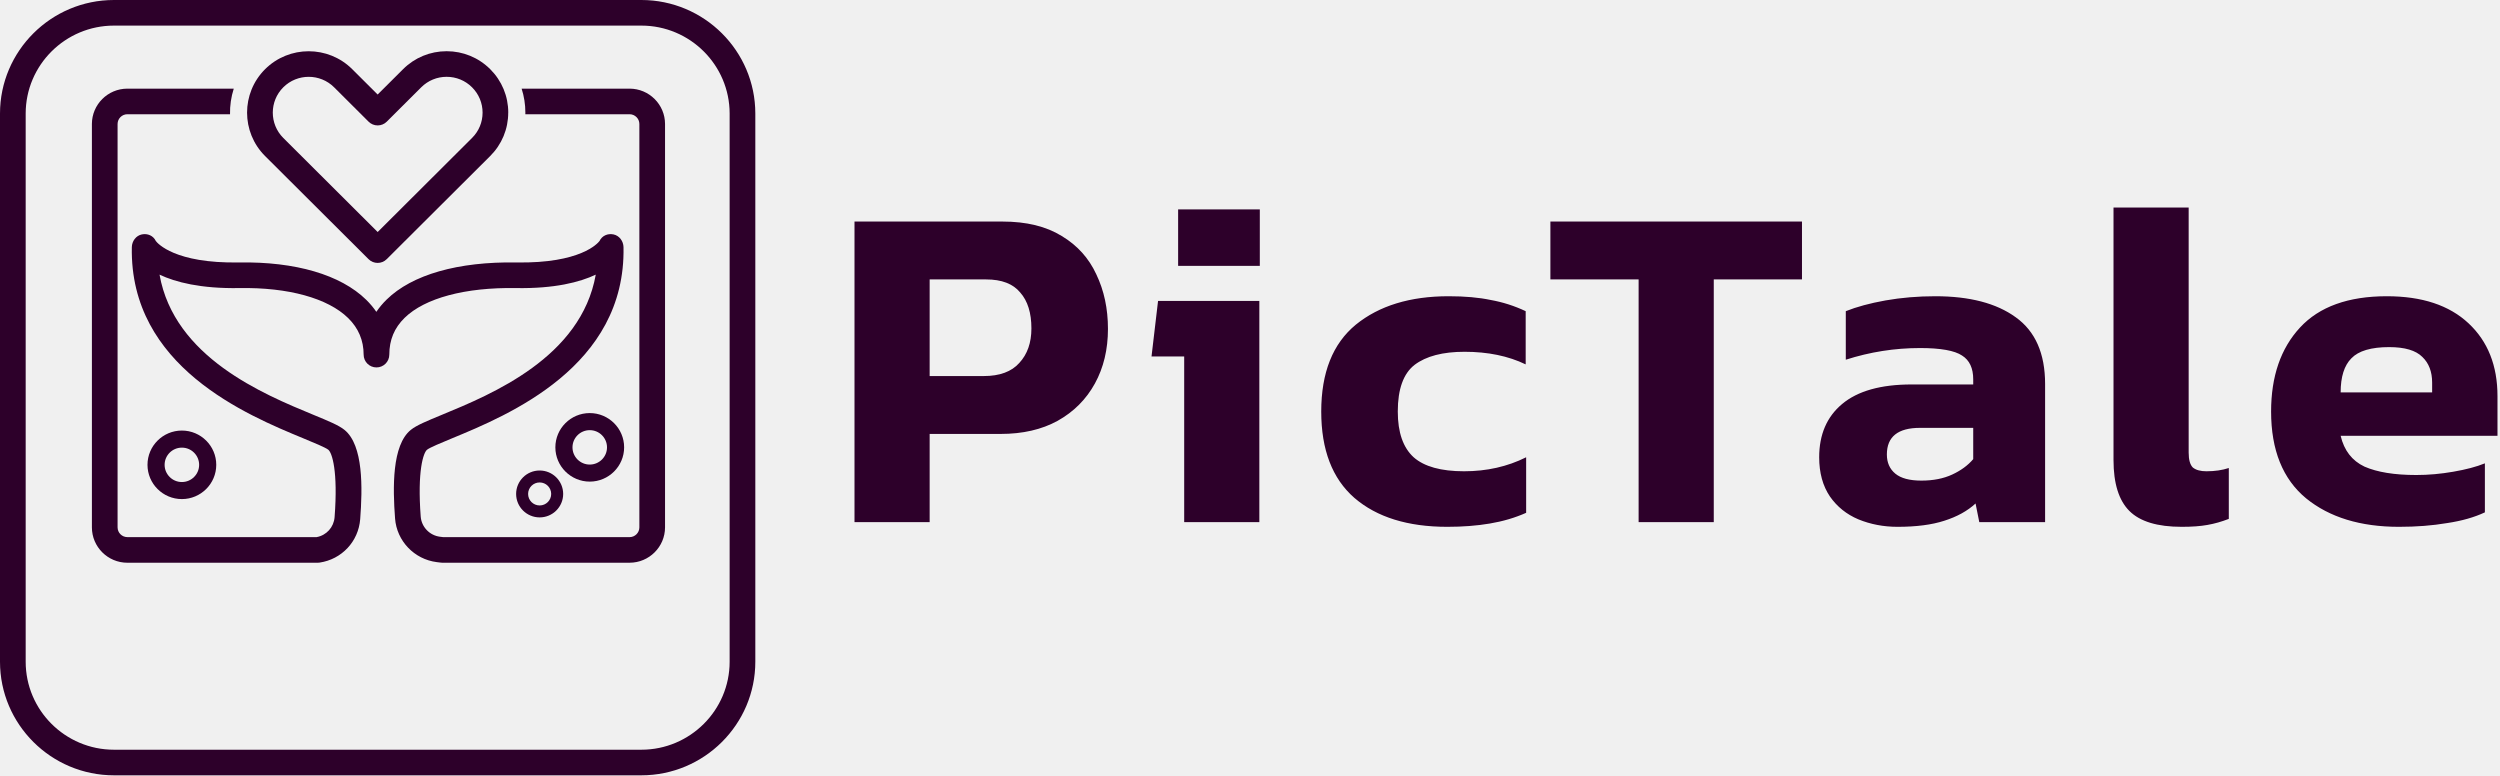
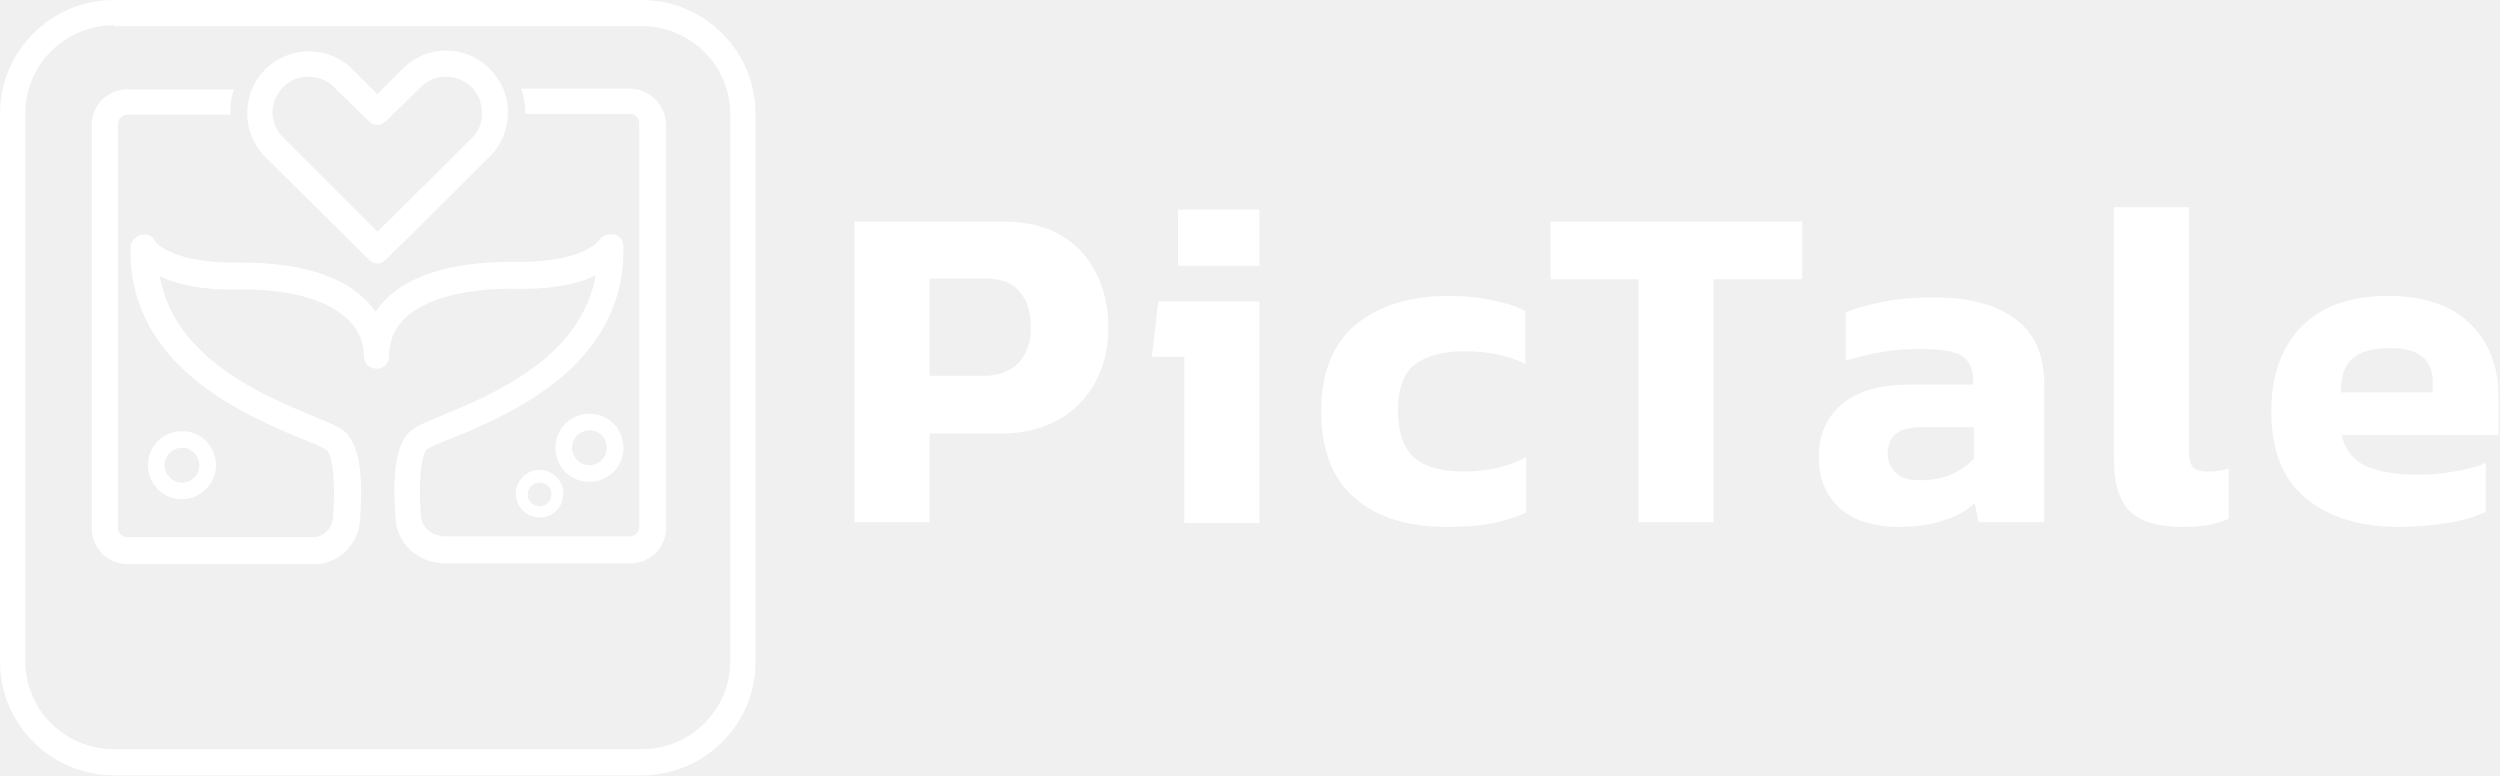
- <svg xmlns="http://www.w3.org/2000/svg" width="316" height="98" viewBox="0 0 316 98" fill="none">
-   <path d="M81.065 98H14.408C6.463 98 0 91.559 0 83.641V14.359C0 6.441 6.463 0 14.408 0H81.065C89.01 0 95.473 6.441 95.473 14.359V83.641C95.473 91.559 89.01 98 81.065 98ZM14.408 3.236C8.252 3.236 3.246 8.225 3.246 14.359V83.641C3.246 89.775 8.252 94.764 14.408 94.764H81.065C87.22 94.764 92.226 89.775 92.226 83.641V14.359C92.226 8.225 87.22 3.236 81.065 3.236H14.408Z" fill="#2D002A" />
-   <path d="M68.212 65.399C66.571 65.399 65.238 64.07 65.238 62.435C65.238 60.8 66.571 59.471 68.212 59.471C69.852 59.471 71.185 60.8 71.185 62.435C71.185 64.07 69.852 65.399 68.212 65.399ZM68.212 60.981C67.406 60.981 66.753 61.633 66.753 62.435C66.753 63.237 67.406 63.889 68.212 63.889C69.017 63.889 69.67 63.237 69.67 62.435C69.67 61.633 69.017 60.981 68.212 60.981Z" fill="#2D002A" />
-   <path d="M74.544 60.876C72.148 60.876 70.198 58.932 70.198 56.544C70.198 54.156 72.148 52.213 74.544 52.213C76.94 52.213 78.89 54.156 78.89 56.544C78.89 58.932 76.94 60.876 74.544 60.876ZM74.544 54.372C73.341 54.372 72.363 55.347 72.363 56.546C72.363 57.746 73.341 58.721 74.544 58.721C75.748 58.721 76.726 57.746 76.726 56.546C76.726 55.347 75.748 54.372 74.544 54.372Z" fill="#2D002A" />
-   <path d="M22.989 63.084C20.593 63.084 18.643 61.141 18.643 58.753C18.643 56.365 20.593 54.422 22.989 54.422C25.385 54.422 27.335 56.365 27.335 58.753C27.335 61.141 25.385 63.084 22.989 63.084ZM22.989 56.581C21.786 56.581 20.807 57.556 20.807 58.755C20.807 59.955 21.786 60.929 22.989 60.929C24.192 60.929 25.171 59.955 25.171 58.755C25.171 57.556 24.192 56.581 22.989 56.581Z" fill="#2D002A" />
-   <path d="M64.245 14.236C64.245 12.164 63.435 10.213 61.963 8.747C60.492 7.28 58.537 6.473 56.455 6.473C54.373 6.473 52.419 7.28 50.947 8.747L47.735 11.948L44.523 8.747C43.004 7.233 41.011 6.478 39.016 6.478C37.02 6.478 35.027 7.235 33.507 8.747C30.471 11.773 30.471 16.698 33.507 19.724L46.586 32.759C46.902 33.074 47.318 33.233 47.733 33.233C48.149 33.233 48.564 33.076 48.88 32.759L61.959 19.724C63.431 18.257 64.24 16.309 64.24 14.234L64.245 14.236ZM59.667 17.437L47.737 29.327L35.808 17.437C34.038 15.673 34.038 12.8 35.808 11.035C36.693 10.153 37.855 9.711 39.02 9.711C40.184 9.711 41.346 10.153 42.232 11.035L46.59 15.38C46.896 15.684 47.307 15.854 47.737 15.854C48.168 15.854 48.582 15.684 48.885 15.38L53.243 11.035C54.1 10.181 55.241 9.709 56.455 9.709C57.669 9.709 58.81 10.179 59.667 11.035C60.524 11.889 60.998 13.026 60.998 14.236C60.998 15.446 60.526 16.583 59.667 17.437Z" fill="#2D002A" />
-   <path d="M79.576 11.204H65.933C66.244 12.172 66.407 13.192 66.407 14.239C66.407 14.305 66.402 14.372 66.402 14.439H79.576C80.26 14.439 80.816 14.993 80.816 15.675V66.659C80.816 67.34 80.26 67.894 79.576 67.894H56.018L55.613 67.843C54.302 67.679 53.276 66.607 53.178 65.297C52.741 59.48 53.512 57.228 53.977 56.848C54.326 56.566 55.802 55.958 57.105 55.418C64.245 52.47 79.104 46.337 78.812 31.238C78.797 30.481 78.286 29.78 77.542 29.629C76.808 29.48 76.096 29.795 75.778 30.466C75.568 30.742 73.399 33.313 65.268 33.175C57.905 33.052 52.083 34.715 48.872 37.864C48.374 38.352 47.939 38.87 47.569 39.417C47.201 38.878 46.772 38.369 46.287 37.892C43.06 34.73 37.347 33.054 30.207 33.175C22.08 33.313 19.905 30.742 19.697 30.466C19.379 29.795 18.667 29.478 17.933 29.629C17.189 29.78 16.678 30.481 16.663 31.238C16.371 46.335 31.231 52.47 38.37 55.418C39.673 55.955 41.149 56.566 41.498 56.848C41.968 57.23 42.74 59.502 42.292 65.371C42.195 66.639 41.269 67.662 40.022 67.892H16.102C15.418 67.892 14.862 67.338 14.862 66.656V15.675C14.862 14.993 15.418 14.439 16.102 14.439H29.075C29.053 13.348 29.211 12.254 29.547 11.204H16.102C13.629 11.204 11.616 13.21 11.616 15.675V66.659C11.616 69.124 13.629 71.13 16.102 71.13H40.154C40.234 71.13 40.312 71.124 40.392 71.113C43.201 70.699 45.313 68.44 45.528 65.619C45.827 61.708 45.946 56.283 43.543 54.338C42.827 53.757 41.548 53.229 39.611 52.431C33.287 49.821 22.024 45.17 20.165 34.715C22.192 35.671 25.367 36.495 30.259 36.413C36.434 36.307 41.444 37.69 44.008 40.203C45.305 41.473 45.963 43.028 45.963 44.825C45.963 45.718 46.69 46.443 47.586 46.443C48.482 46.443 49.209 45.718 49.209 44.825C49.209 42.97 49.841 41.449 51.144 40.175C53.694 37.677 58.814 36.305 65.21 36.413C70.101 36.495 73.276 35.673 75.304 34.715C73.445 45.172 62.182 49.821 55.858 52.431C53.921 53.231 52.642 53.757 51.925 54.338C49.534 56.275 49.644 61.658 49.936 65.539C50.148 68.378 52.365 70.696 55.204 71.052L55.711 71.115C55.778 71.124 55.845 71.128 55.914 71.128H79.574C82.048 71.128 84.061 69.122 84.061 66.656V15.675C84.061 13.21 82.048 11.204 79.574 11.204H79.576Z" fill="#2D002A" />
-   <path d="M108.009 66V28.004H126.712C129.741 28.004 132.238 28.614 134.205 29.833C136.172 31.013 137.627 32.626 138.571 34.671C139.554 36.716 140.046 39.017 140.046 41.574C140.046 44.17 139.495 46.471 138.394 48.477C137.293 50.483 135.719 52.056 133.674 53.197C131.668 54.298 129.269 54.849 126.476 54.849H117.508V66H108.009ZM117.508 47.533H124.352C126.358 47.533 127.853 46.982 128.836 45.881C129.859 44.78 130.37 43.324 130.37 41.515C130.37 39.548 129.898 38.034 128.954 36.972C128.049 35.871 126.614 35.32 124.647 35.32H117.508V47.533ZM148.915 33.609V26.47H159.24V33.609H148.915ZM149.682 66V45.055H145.552L146.378 38.034H159.181V66H149.682ZM182.934 66.59C177.939 66.59 174.025 65.371 171.193 62.932C168.401 60.493 167.004 56.855 167.004 52.017C167.004 47.1 168.46 43.442 171.37 41.043C174.32 38.644 178.234 37.444 183.111 37.444C185.157 37.444 186.927 37.601 188.421 37.916C189.955 38.191 191.43 38.663 192.846 39.332V46.058C190.644 44.996 188.067 44.465 185.117 44.465C182.364 44.465 180.26 45.016 178.804 46.117C177.388 47.218 176.68 49.185 176.68 52.017C176.68 54.652 177.349 56.58 178.686 57.799C180.024 58.979 182.148 59.569 185.058 59.569C187.93 59.569 190.545 58.979 192.905 57.799V64.82C191.489 65.449 189.955 65.902 188.303 66.177C186.691 66.452 184.901 66.59 182.934 66.59ZM207.121 66V35.32H195.97V28.004H227.771V35.32H216.62V66H207.121ZM239.857 66.59C238.087 66.59 236.435 66.275 234.901 65.646C233.407 65.017 232.207 64.053 231.302 62.755C230.398 61.418 229.945 59.766 229.945 57.799C229.945 54.928 230.909 52.686 232.836 51.073C234.803 49.421 237.733 48.595 241.627 48.595H249.415V47.946C249.415 46.53 248.943 45.527 247.999 44.937C247.055 44.308 245.285 43.993 242.689 43.993C239.503 43.993 236.376 44.485 233.308 45.468V39.332C234.685 38.781 236.357 38.329 238.323 37.975C240.329 37.621 242.434 37.444 244.636 37.444C248.963 37.444 252.346 38.329 254.784 40.099C257.262 41.869 258.501 44.681 258.501 48.536V66H250.182L249.71 63.64C248.688 64.584 247.37 65.312 245.757 65.823C244.184 66.334 242.217 66.59 239.857 66.59ZM242.866 60.749C244.361 60.749 245.659 60.493 246.76 59.982C247.862 59.471 248.747 58.822 249.415 58.035V54.082H242.689C239.897 54.082 238.5 55.203 238.5 57.445C238.5 58.468 238.854 59.274 239.562 59.864C240.27 60.454 241.372 60.749 242.866 60.749ZM275.762 66.59C272.694 66.59 270.491 65.921 269.154 64.584C267.816 63.247 267.148 61.103 267.148 58.153V26.234H276.647V57.209C276.647 58.114 276.824 58.743 277.178 59.097C277.571 59.412 278.141 59.569 278.889 59.569C279.951 59.569 280.895 59.431 281.721 59.156V65.587C280.816 65.941 279.911 66.197 279.007 66.354C278.141 66.511 277.06 66.59 275.762 66.59ZM303.233 66.59C298.356 66.59 294.442 65.39 291.492 62.991C288.542 60.552 287.067 56.894 287.067 52.017C287.067 47.572 288.286 44.032 290.725 41.397C293.164 38.762 296.822 37.444 301.699 37.444C306.144 37.444 309.585 38.585 312.024 40.866C314.463 43.147 315.682 46.215 315.682 50.07V55.085H295.858C296.291 56.934 297.294 58.232 298.867 58.979C300.48 59.687 302.663 60.041 305.416 60.041C306.95 60.041 308.504 59.903 310.077 59.628C311.69 59.353 313.027 58.999 314.089 58.566V64.761C312.752 65.39 311.159 65.843 309.31 66.118C307.461 66.433 305.436 66.59 303.233 66.59ZM295.858 49.598H307.422V48.359C307.422 46.982 307.009 45.901 306.183 45.114C305.357 44.288 303.961 43.875 301.994 43.875C299.713 43.875 298.12 44.347 297.215 45.291C296.31 46.196 295.858 47.631 295.858 49.598Z" fill="#2D002A" />
+ <svg xmlns="http://www.w3.org/2000/svg" version="1.1" id="Layer_1" x="0px" y="0px" viewBox="0 0 316 98" style="enable-background:new 0 0 316 98;" xml:space="preserve">
+   <style type="text/css">
+ 	.st0{fill:#FFFFFF;}
+ </style>
+   <path class="st0" d="M81.1,98H14.4C6.5,98,0,91.6,0,83.6V14.4C0,6.4,6.5,0,14.4,0h66.7C89,0,95.5,6.4,95.5,14.4v69.3  C95.5,91.6,89,98,81.1,98z M14.4,3.2c-6.2,0-11.2,5-11.2,11.1v69.3c0,6.1,5,11.1,11.2,11.1h66.7c6.2,0,11.2-5,11.2-11.1V14.4  c0-6.1-5-11.1-11.2-11.1H14.4z" />
+   <path class="st0" d="M68.2,65.4c-1.6,0-3-1.3-3-3c0-1.6,1.3-3,3-3c1.6,0,3,1.3,3,3C71.2,64.1,69.9,65.4,68.2,65.4z M68.2,61  c-0.8,0-1.5,0.7-1.5,1.5c0,0.8,0.7,1.5,1.5,1.5s1.5-0.7,1.5-1.5C69.7,61.6,69,61,68.2,61z" />
+   <path class="st0" d="M74.5,60.9c-2.4,0-4.3-1.9-4.3-4.3c0-2.4,1.9-4.3,4.3-4.3c2.4,0,4.3,1.9,4.3,4.3C78.9,58.9,76.9,60.9,74.5,60.9  z M74.5,54.4c-1.2,0-2.2,1-2.2,2.2c0,1.2,1,2.2,2.2,2.2c1.2,0,2.2-1,2.2-2.2C76.7,55.3,75.7,54.4,74.5,54.4z" />
+   <path class="st0" d="M23,63.1c-2.4,0-4.3-1.9-4.3-4.3c0-2.4,1.9-4.3,4.3-4.3c2.4,0,4.3,1.9,4.3,4.3C27.3,61.1,25.4,63.1,23,63.1z   M23,56.6c-1.2,0-2.2,1-2.2,2.2c0,1.2,1,2.2,2.2,2.2c1.2,0,2.2-1,2.2-2.2C25.2,57.6,24.2,56.6,23,56.6z" />
+   <path class="st0" d="M64.2,14.2c0-2.1-0.8-4-2.3-5.5c-1.5-1.5-3.4-2.3-5.5-2.3c-2.1,0-4,0.8-5.5,2.3l-3.2,3.2l-3.2-3.2  C43,7.2,41,6.5,39,6.5c-2,0-4,0.8-5.5,2.3c-3,3-3,8,0,11l13.1,13c0.3,0.3,0.7,0.5,1.1,0.5c0.4,0,0.8-0.2,1.1-0.5l13.1-13  C63.4,18.3,64.2,16.3,64.2,14.2L64.2,14.2z M59.7,17.4L47.7,29.3L35.8,17.4c-1.8-1.8-1.8-4.6,0-6.4c0.9-0.9,2-1.3,3.2-1.3  c1.2,0,2.3,0.4,3.2,1.3l4.4,4.3c0.3,0.3,0.7,0.5,1.1,0.5c0.4,0,0.8-0.2,1.1-0.5l4.4-4.3c0.9-0.9,2-1.3,3.2-1.3  c1.2,0,2.4,0.5,3.2,1.3c0.9,0.9,1.3,2,1.3,3.2C61,15.4,60.5,16.6,59.7,17.4z" />
+   <path class="st0" d="M79.6,11.2H65.9c0.3,1,0.5,2,0.5,3c0,0.1,0,0.1,0,0.2h13.2c0.7,0,1.2,0.6,1.2,1.2v51c0,0.7-0.6,1.2-1.2,1.2H56  l-0.4-0.1c-1.3-0.2-2.3-1.2-2.4-2.5c-0.4-5.8,0.3-8.1,0.8-8.4c0.3-0.3,1.8-0.9,3.1-1.4c7.1-2.9,22-9.1,21.7-24.2  c0-0.8-0.5-1.5-1.3-1.6c-0.7-0.1-1.4,0.2-1.8,0.8c-0.2,0.3-2.4,2.8-10.5,2.7c-7.4-0.1-13.2,1.5-16.4,4.7c-0.5,0.5-0.9,1-1.3,1.6  c-0.4-0.5-0.8-1-1.3-1.5c-3.2-3.2-8.9-4.8-16.1-4.7c-8.1,0.1-10.3-2.4-10.5-2.7c-0.3-0.7-1-1-1.8-0.8c-0.7,0.2-1.3,0.9-1.3,1.6  c-0.3,15.1,14.6,21.2,21.7,24.2c1.3,0.5,2.8,1.1,3.1,1.4c0.5,0.4,1.2,2.7,0.8,8.5c-0.1,1.3-1,2.3-2.3,2.5H16.1  c-0.7,0-1.2-0.6-1.2-1.2v-51c0-0.7,0.6-1.2,1.2-1.2h13c0-1.1,0.1-2.2,0.5-3.2H16.1c-2.5,0-4.5,2-4.5,4.5v51c0,2.5,2,4.5,4.5,4.5  h24.1c0.1,0,0.2,0,0.2,0c2.8-0.4,4.9-2.7,5.1-5.5c0.3-3.9,0.4-9.3-2-11.3c-0.7-0.6-2-1.1-3.9-1.9c-6.3-2.6-17.6-7.3-19.4-17.7  c2,1,5.2,1.8,10.1,1.7c6.2-0.1,11.2,1.3,13.7,3.8c1.3,1.3,2,2.8,2,4.6c0,0.9,0.7,1.6,1.6,1.6s1.6-0.7,1.6-1.6c0-1.9,0.6-3.4,1.9-4.7  c2.5-2.5,7.7-3.9,14.1-3.8c4.9,0.1,8.1-0.7,10.1-1.7c-1.9,10.5-13.1,15.1-19.4,17.7c-1.9,0.8-3.2,1.3-3.9,1.9  c-2.4,1.9-2.3,7.3-2,11.2c0.2,2.8,2.4,5.2,5.3,5.5l0.5,0.1c0.1,0,0.1,0,0.2,0h23.7c2.5,0,4.5-2,4.5-4.5v-51  C84.1,13.2,82,11.2,79.6,11.2L79.6,11.2z" />
+   <path class="st0" d="M108,66V28h18.7c3,0,5.5,0.6,7.5,1.8c2,1.2,3.4,2.8,4.4,4.8c1,2,1.5,4.3,1.5,6.9c0,2.6-0.6,4.9-1.7,6.9  s-2.7,3.6-4.7,4.7c-2,1.1-4.4,1.7-7.2,1.7h-9V66H108z M117.5,47.5h6.8c2,0,3.5-0.6,4.5-1.7c1-1.1,1.5-2.6,1.5-4.4  c0-2-0.5-3.5-1.4-4.5c-0.9-1.1-2.3-1.7-4.3-1.7h-7.1V47.5z M148.9,33.6v-7.1h10.3v7.1H148.9z M149.7,66V45.1h-4.1l0.8-7h12.8v28  H149.7z M182.9,66.6c-5,0-8.9-1.2-11.7-3.7c-2.8-2.4-4.2-6.1-4.2-10.9c0-4.9,1.5-8.6,4.4-11c3-2.4,6.9-3.6,11.7-3.6  c2,0,3.8,0.2,5.3,0.5c1.5,0.3,3,0.7,4.4,1.4v6.7c-2.2-1.1-4.8-1.6-7.7-1.6c-2.8,0-4.9,0.6-6.3,1.7c-1.4,1.1-2.1,3.1-2.1,5.9  c0,2.6,0.7,4.6,2,5.8c1.3,1.2,3.5,1.8,6.4,1.8c2.9,0,5.5-0.6,7.8-1.8v7c-1.4,0.6-2.9,1.1-4.6,1.4C186.7,66.5,184.9,66.6,182.9,66.6z   M207.1,66V35.3H196V28h31.8v7.3h-11.2V66H207.1z M239.9,66.6c-1.8,0-3.4-0.3-5-0.9c-1.5-0.6-2.7-1.6-3.6-2.9c-0.9-1.3-1.4-3-1.4-5  c0-2.9,1-5.1,2.9-6.7c2-1.7,4.9-2.5,8.8-2.5h7.8v-0.6c0-1.4-0.5-2.4-1.4-3c-0.9-0.6-2.7-0.9-5.3-0.9c-3.2,0-6.3,0.5-9.4,1.5v-6.1  c1.4-0.6,3-1,5-1.4c2-0.4,4.1-0.5,6.3-0.5c4.3,0,7.7,0.9,10.1,2.7c2.5,1.8,3.7,4.6,3.7,8.4V66h-8.3l-0.5-2.4c-1,0.9-2.3,1.7-4,2.2  C244.2,66.3,242.2,66.6,239.9,66.6z M242.9,60.7c1.5,0,2.8-0.3,3.9-0.8c1.1-0.5,2-1.2,2.7-1.9v-4h-6.7c-2.8,0-4.2,1.1-4.2,3.4  c0,1,0.4,1.8,1.1,2.4C240.3,60.5,241.4,60.7,242.9,60.7z M275.8,66.6c-3.1,0-5.3-0.7-6.6-2c-1.3-1.3-2-3.5-2-6.4V26.2h9.5v31  c0,0.9,0.2,1.5,0.5,1.9c0.4,0.3,1,0.5,1.7,0.5c1.1,0,2-0.1,2.8-0.4v6.4c-0.9,0.4-1.8,0.6-2.7,0.8C278.1,66.5,277.1,66.6,275.8,66.6z   M303.2,66.6c-4.9,0-8.8-1.2-11.7-3.6c-3-2.4-4.4-6.1-4.4-11c0-4.4,1.2-8,3.7-10.6s6.1-4,11-4c4.4,0,7.9,1.1,10.3,3.4  c2.4,2.3,3.7,5.3,3.7,9.2v5h-19.8c0.4,1.8,1.4,3.1,3,3.9c1.6,0.7,3.8,1.1,6.5,1.1c1.5,0,3.1-0.1,4.7-0.4c1.6-0.3,3-0.6,4-1.1v6.2  c-1.3,0.6-2.9,1.1-4.8,1.4C307.5,66.4,305.4,66.6,303.2,66.6z M295.9,49.6h11.6v-1.2c0-1.4-0.4-2.5-1.2-3.2  c-0.8-0.8-2.2-1.2-4.2-1.2c-2.3,0-3.9,0.5-4.8,1.4C296.3,46.2,295.9,47.6,295.9,49.6z" />
</svg>
